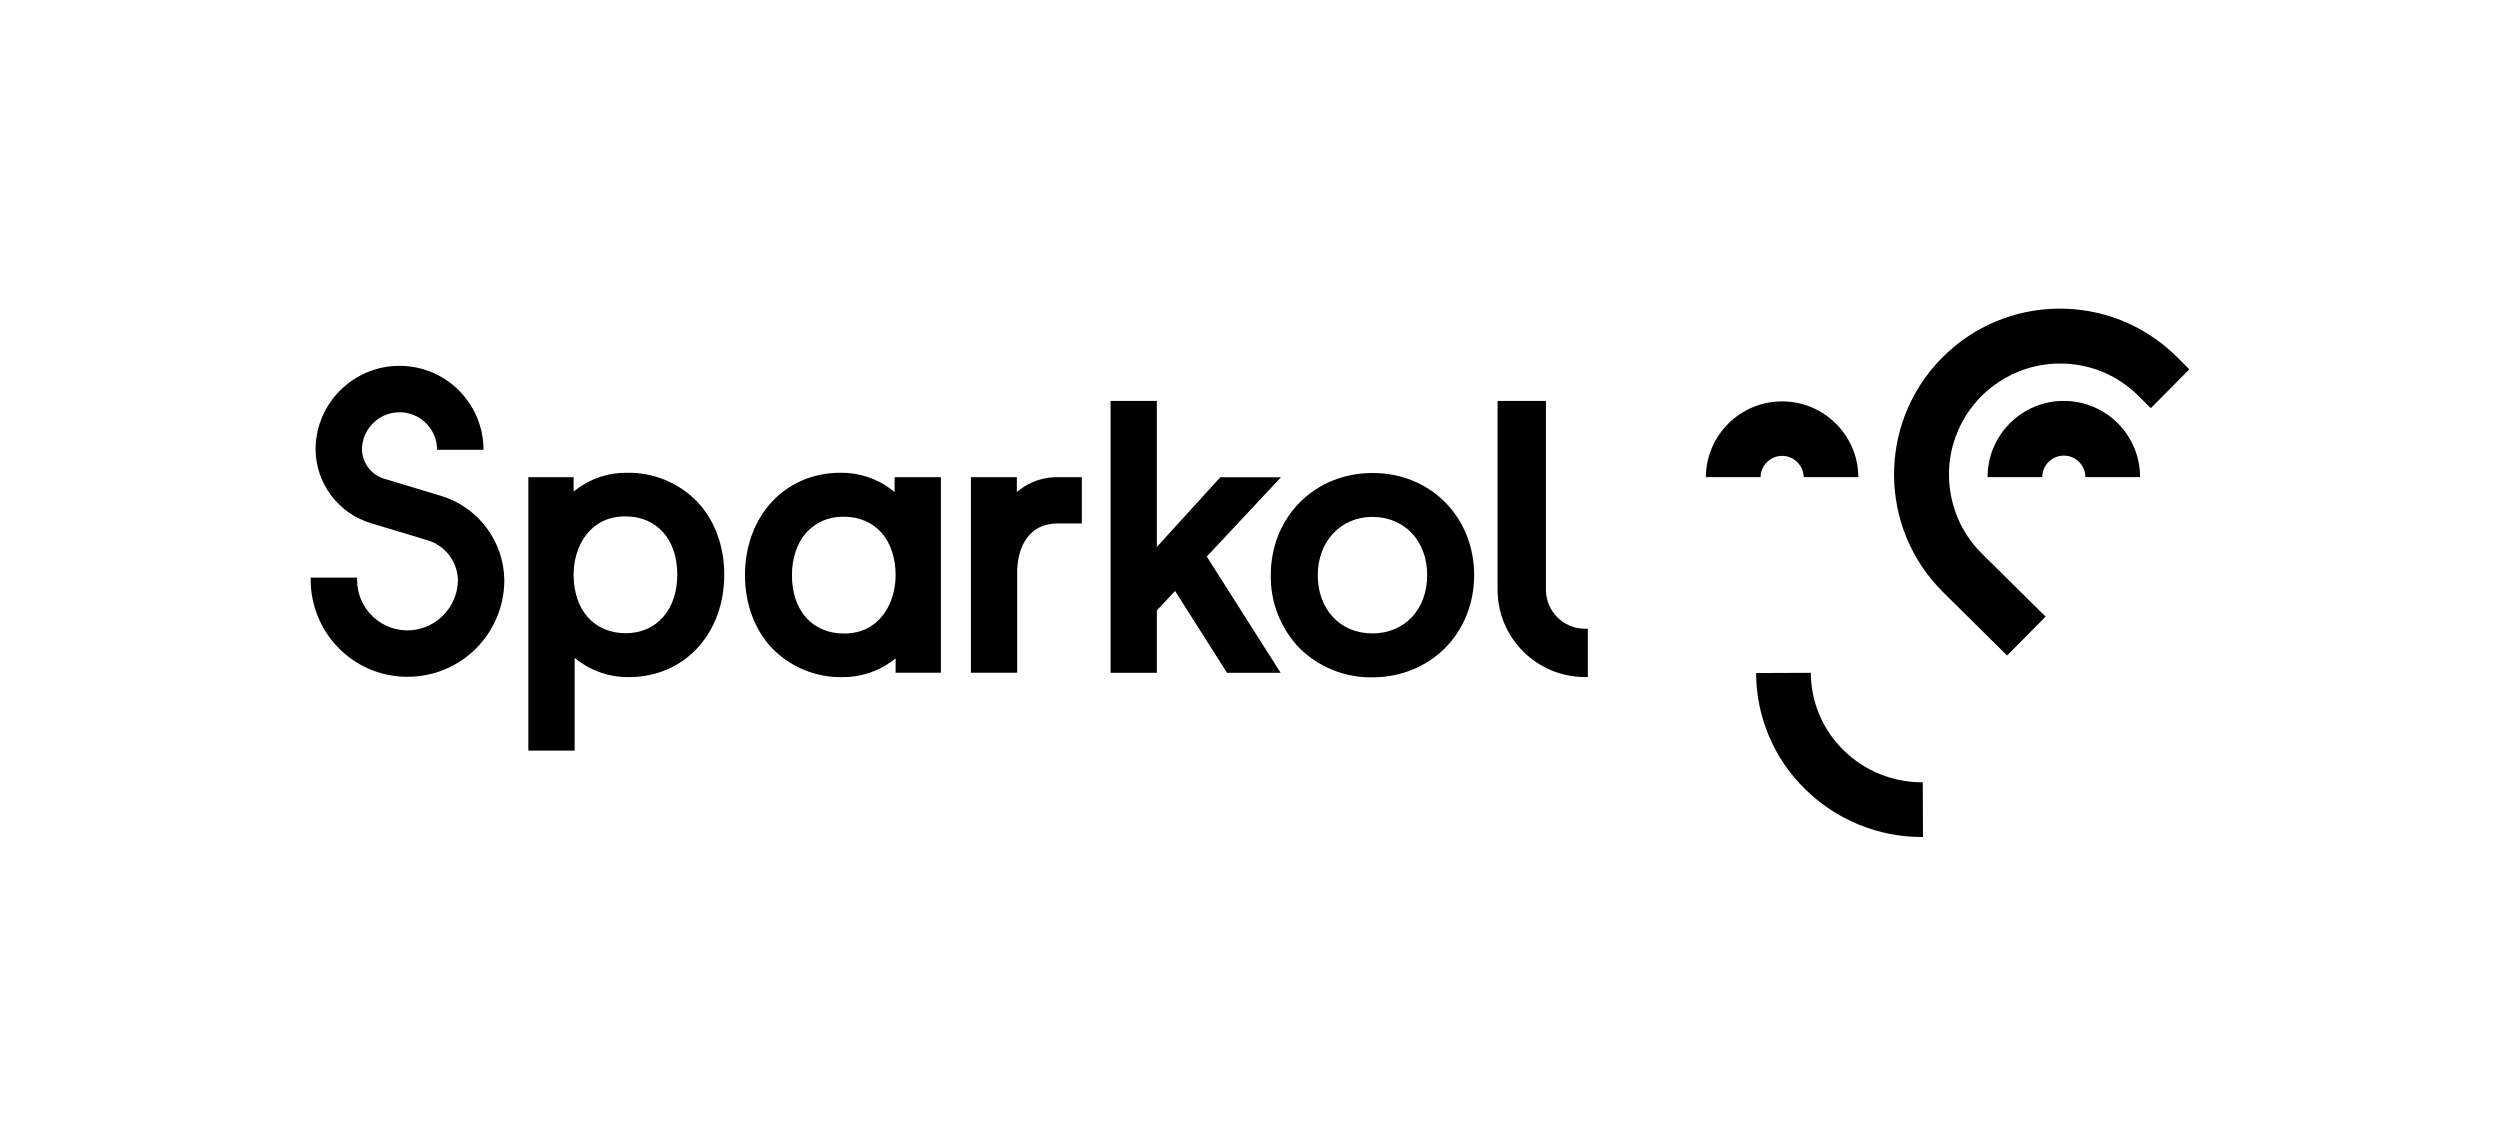
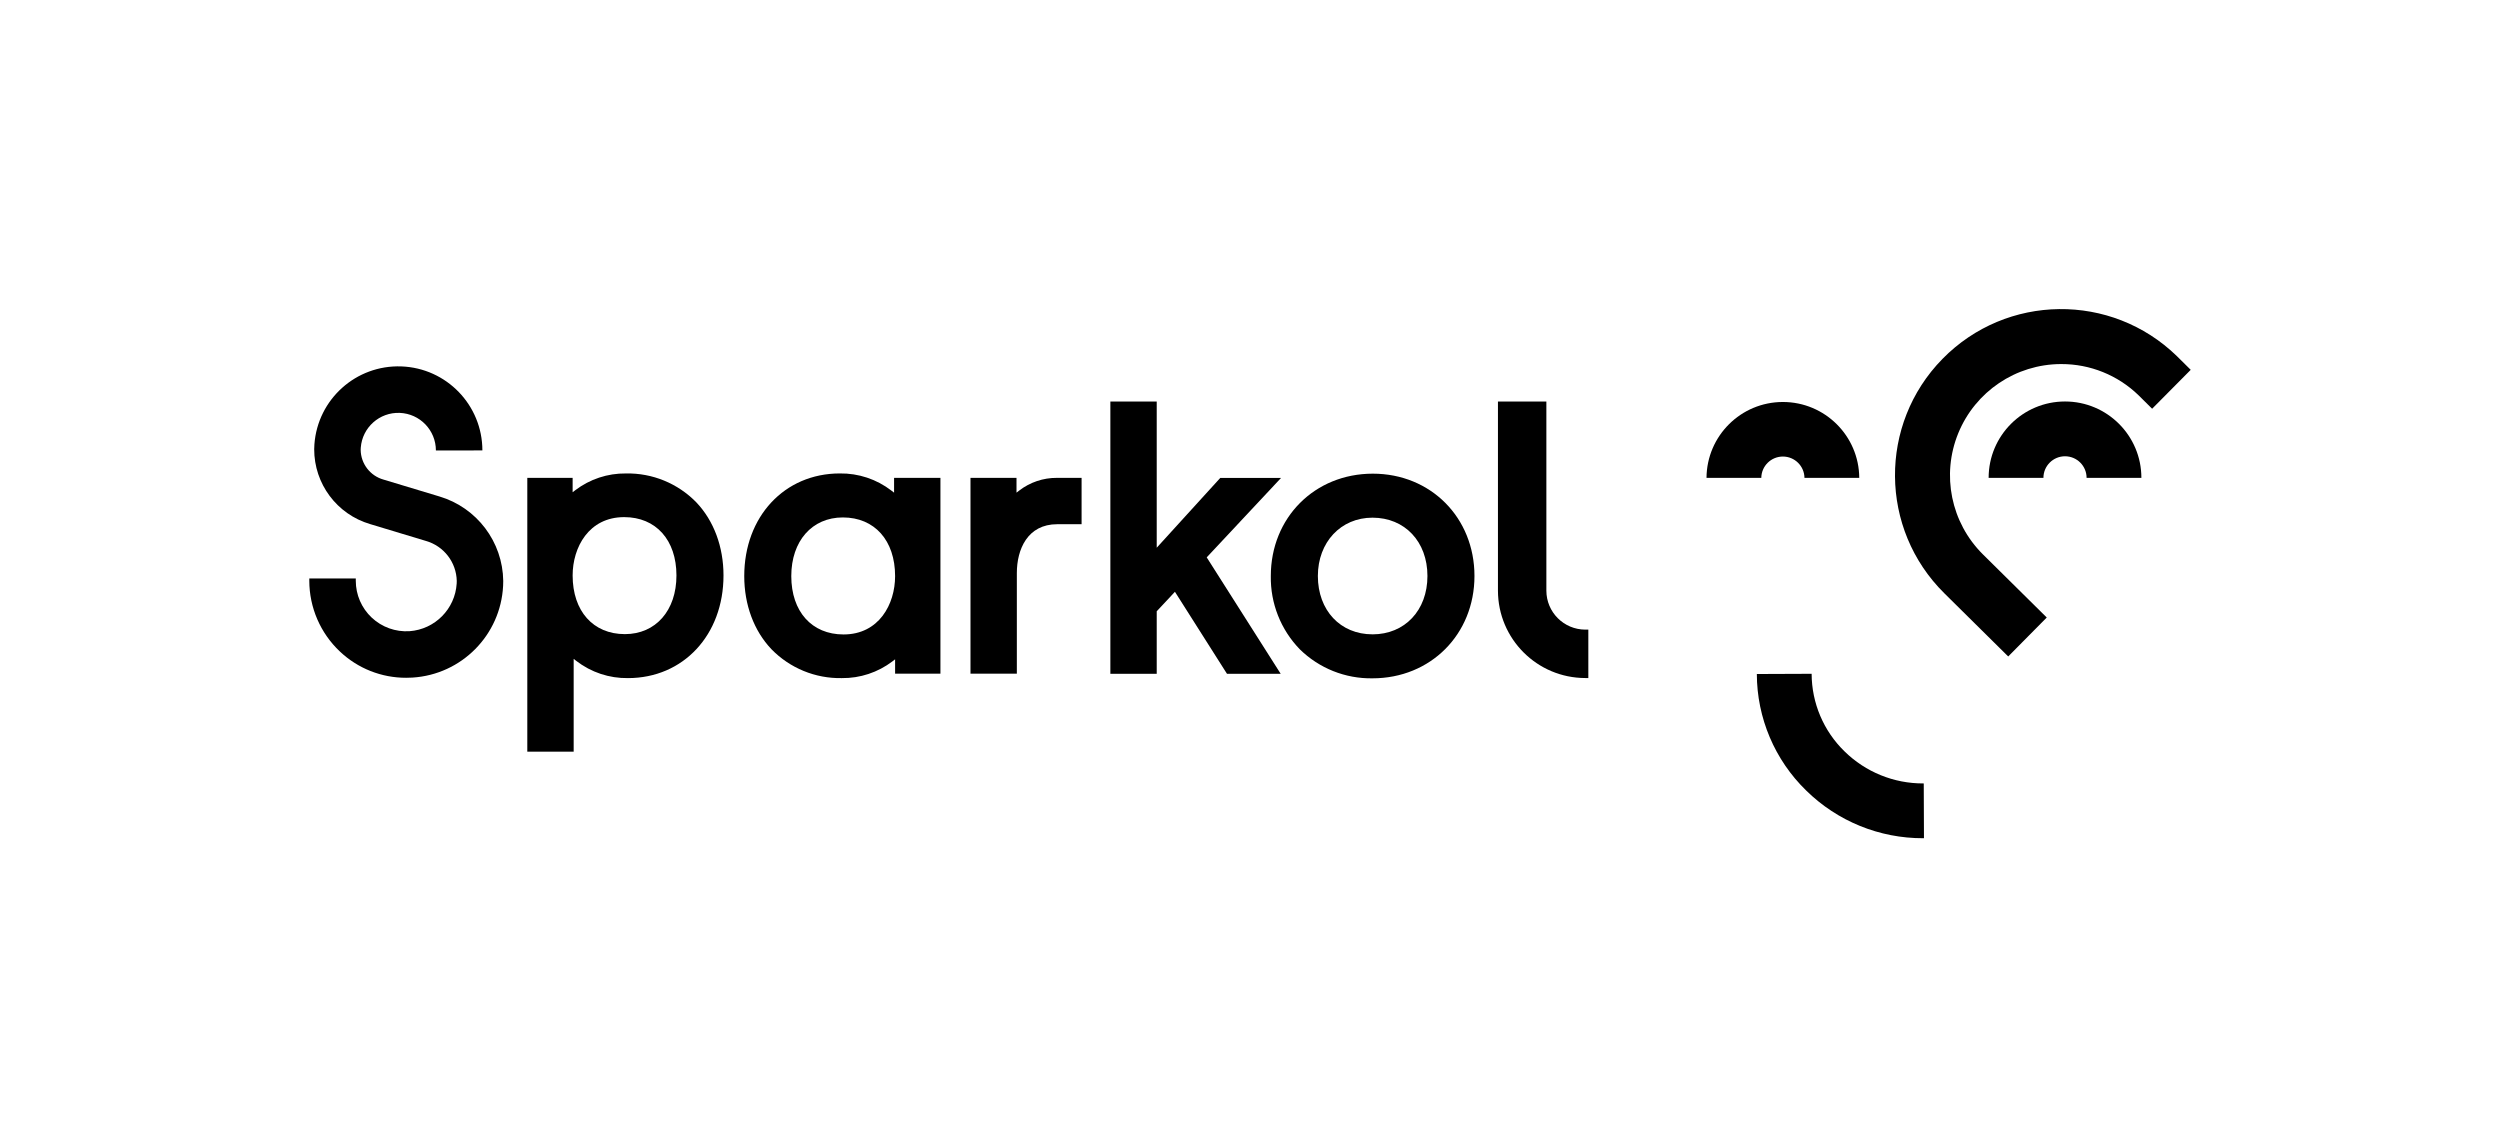
- <svg xmlns="http://www.w3.org/2000/svg" class="LogoFull__Logo-ealnmd-0 fhjlZD MainNavigation__Logo-ax0o75-4 fVNE" width="120px" height="55px" viewBox="0 0 750 344.25">
+ <svg xmlns="http://www.w3.org/2000/svg" class="LogoFull__Logo-ealnmd-0 fhjlZD MainNavigation__Logo-ax0o75-4 fVNE" viewBox="0 0 750 344.25">
  <g>
    <path d="m557.777 143.358h-16.438a6.475 6.475 0 0 0 -12.949 0h-16.438a22.913 22.913 0 0 1 45.825 0z" />
    <path d="m642.416 143.358h-16.438a6.475 6.475 0 0 0 -12.95 0h-16.438a22.913 22.913 0 0 1 45.826 0z" />
    <path d="m602.463 196.939-19.163-18.956a49.822 49.822 0 0 1 69.762-71.148l4.152 4.115-11.576 11.672-4.085-4.051a33.149 33.149 0 0 0 -23.17-9.351h-.138a33.384 33.384 0 0 0 -23.377 57.085l19.157 18.949z" />
    <path d="m576.98 251.467a49.855 49.855 0 0 1 -35.128-14.313 48.905 48.905 0 0 1 -14.8-34.95l16.439-.066a32.58 32.58 0 0 0 9.873 23.282 33.517 33.517 0 0 0 23.619 9.61h.142l.066 16.437z" />
    <path d="m475.6 188.888a11.706 11.706 0 0 1 -11.69-11.688v-56.749h-14.525v56.749a26.247 26.247 0 0 0 26.215 26.212h.9v-14.524z" />
    <path d="m187.769 142.037a24.619 24.619 0 0 0 -15.173 5.016l-.806.62v-4.314h-13.6v82.141h13.91v-27.837l.807.623a24.75 24.75 0 0 0 15.477 5.146c16.61 0 28.666-12.953 28.666-30.8 0-8.594-2.891-16.377-8.14-21.914a28.7 28.7 0 0 0 -21.141-8.681zm-.305 48.2c-9.522 0-15.674-6.91-15.674-17.6 0-8.431 4.842-17.5 15.47-17.5 9.522 0 15.675 6.871 15.675 17.5 0 10.525-6.218 17.6-15.471 17.6z" />
    <path d="m223.275 172.836c0 8.595 2.891 16.377 8.141 21.913a28.693 28.693 0 0 0 21.135 8.683 24.615 24.615 0 0 0 15.173-5.017l.806-.62v4.315h13.6v-58.751h-13.906v4.441l-.807-.622a24.751 24.751 0 0 0 -15.477-5.145c-16.609.004-28.665 12.957-28.665 30.803zm45.255 0c0 8.43-4.841 17.5-15.471 17.5-9.521 0-15.673-6.87-15.673-17.5 0-10.53 6.217-17.605 15.47-17.605 9.522 0 15.674 6.91 15.674 17.605z" />
    <path d="m305.759 147.171-.807.622v-4.434h-13.806v58.751h13.907v-30.19c0-7.085 3.182-14.655 12.115-14.655h7.309v-13.906h-7.411a18.331 18.331 0 0 0 -11.307 3.812z" />
    <path d="m384.308 143.387h-18.238l-19.053 20.932v-43.868h-13.908v81.687h13.908v-18.758l5.464-5.842 15.612 24.6h16.112l-22.189-34.928z" />
    <path d="m411.844 142.1c-17.443 0-30.6 13.2-30.6 30.7a30.809 30.809 0 0 0 8.685 21.976 30.417 30.417 0 0 0 21.811 8.721c17.443 0 30.6-13.2 30.6-30.7s-13.111-30.697-30.496-30.697zm-.1 48.2c-9.647 0-16.384-7.2-16.384-17.5 0-10.142 6.89-17.5 16.384-17.5 9.707 0 16.488 7.2 16.488 17.5s-6.783 17.506-16.49 17.506z" />
    <path d="m121.849 203.333a28.8 28.8 0 0 1 -19.888-7.889 29.206 29.206 0 0 1 -9.171-21.2v-.707h13.945v.707a15.147 15.147 0 0 0 16.125 15.114 15.285 15.285 0 0 0 14.145-14.3c.014-.262.021-.526.022-.79a12.768 12.768 0 0 0 -9.245-11.986l-16.75-5.056a23.378 23.378 0 0 1 -16.772-22.486c.006-.472.028-.961.062-1.453a25.231 25.231 0 0 1 50.394 1.842l-13.946.006a11.285 11.285 0 0 0 -22.537-.855c-.015.211-.026.438-.03.664a9.392 9.392 0 0 0 6.858 8.935l16.751 5.056a26.794 26.794 0 0 1 19.16 25.368c0 .492-.013.982-.039 1.475a29.035 29.035 0 0 1 -27.209 27.5q-.941.054-1.875.055z" />
  </g>
</svg>
